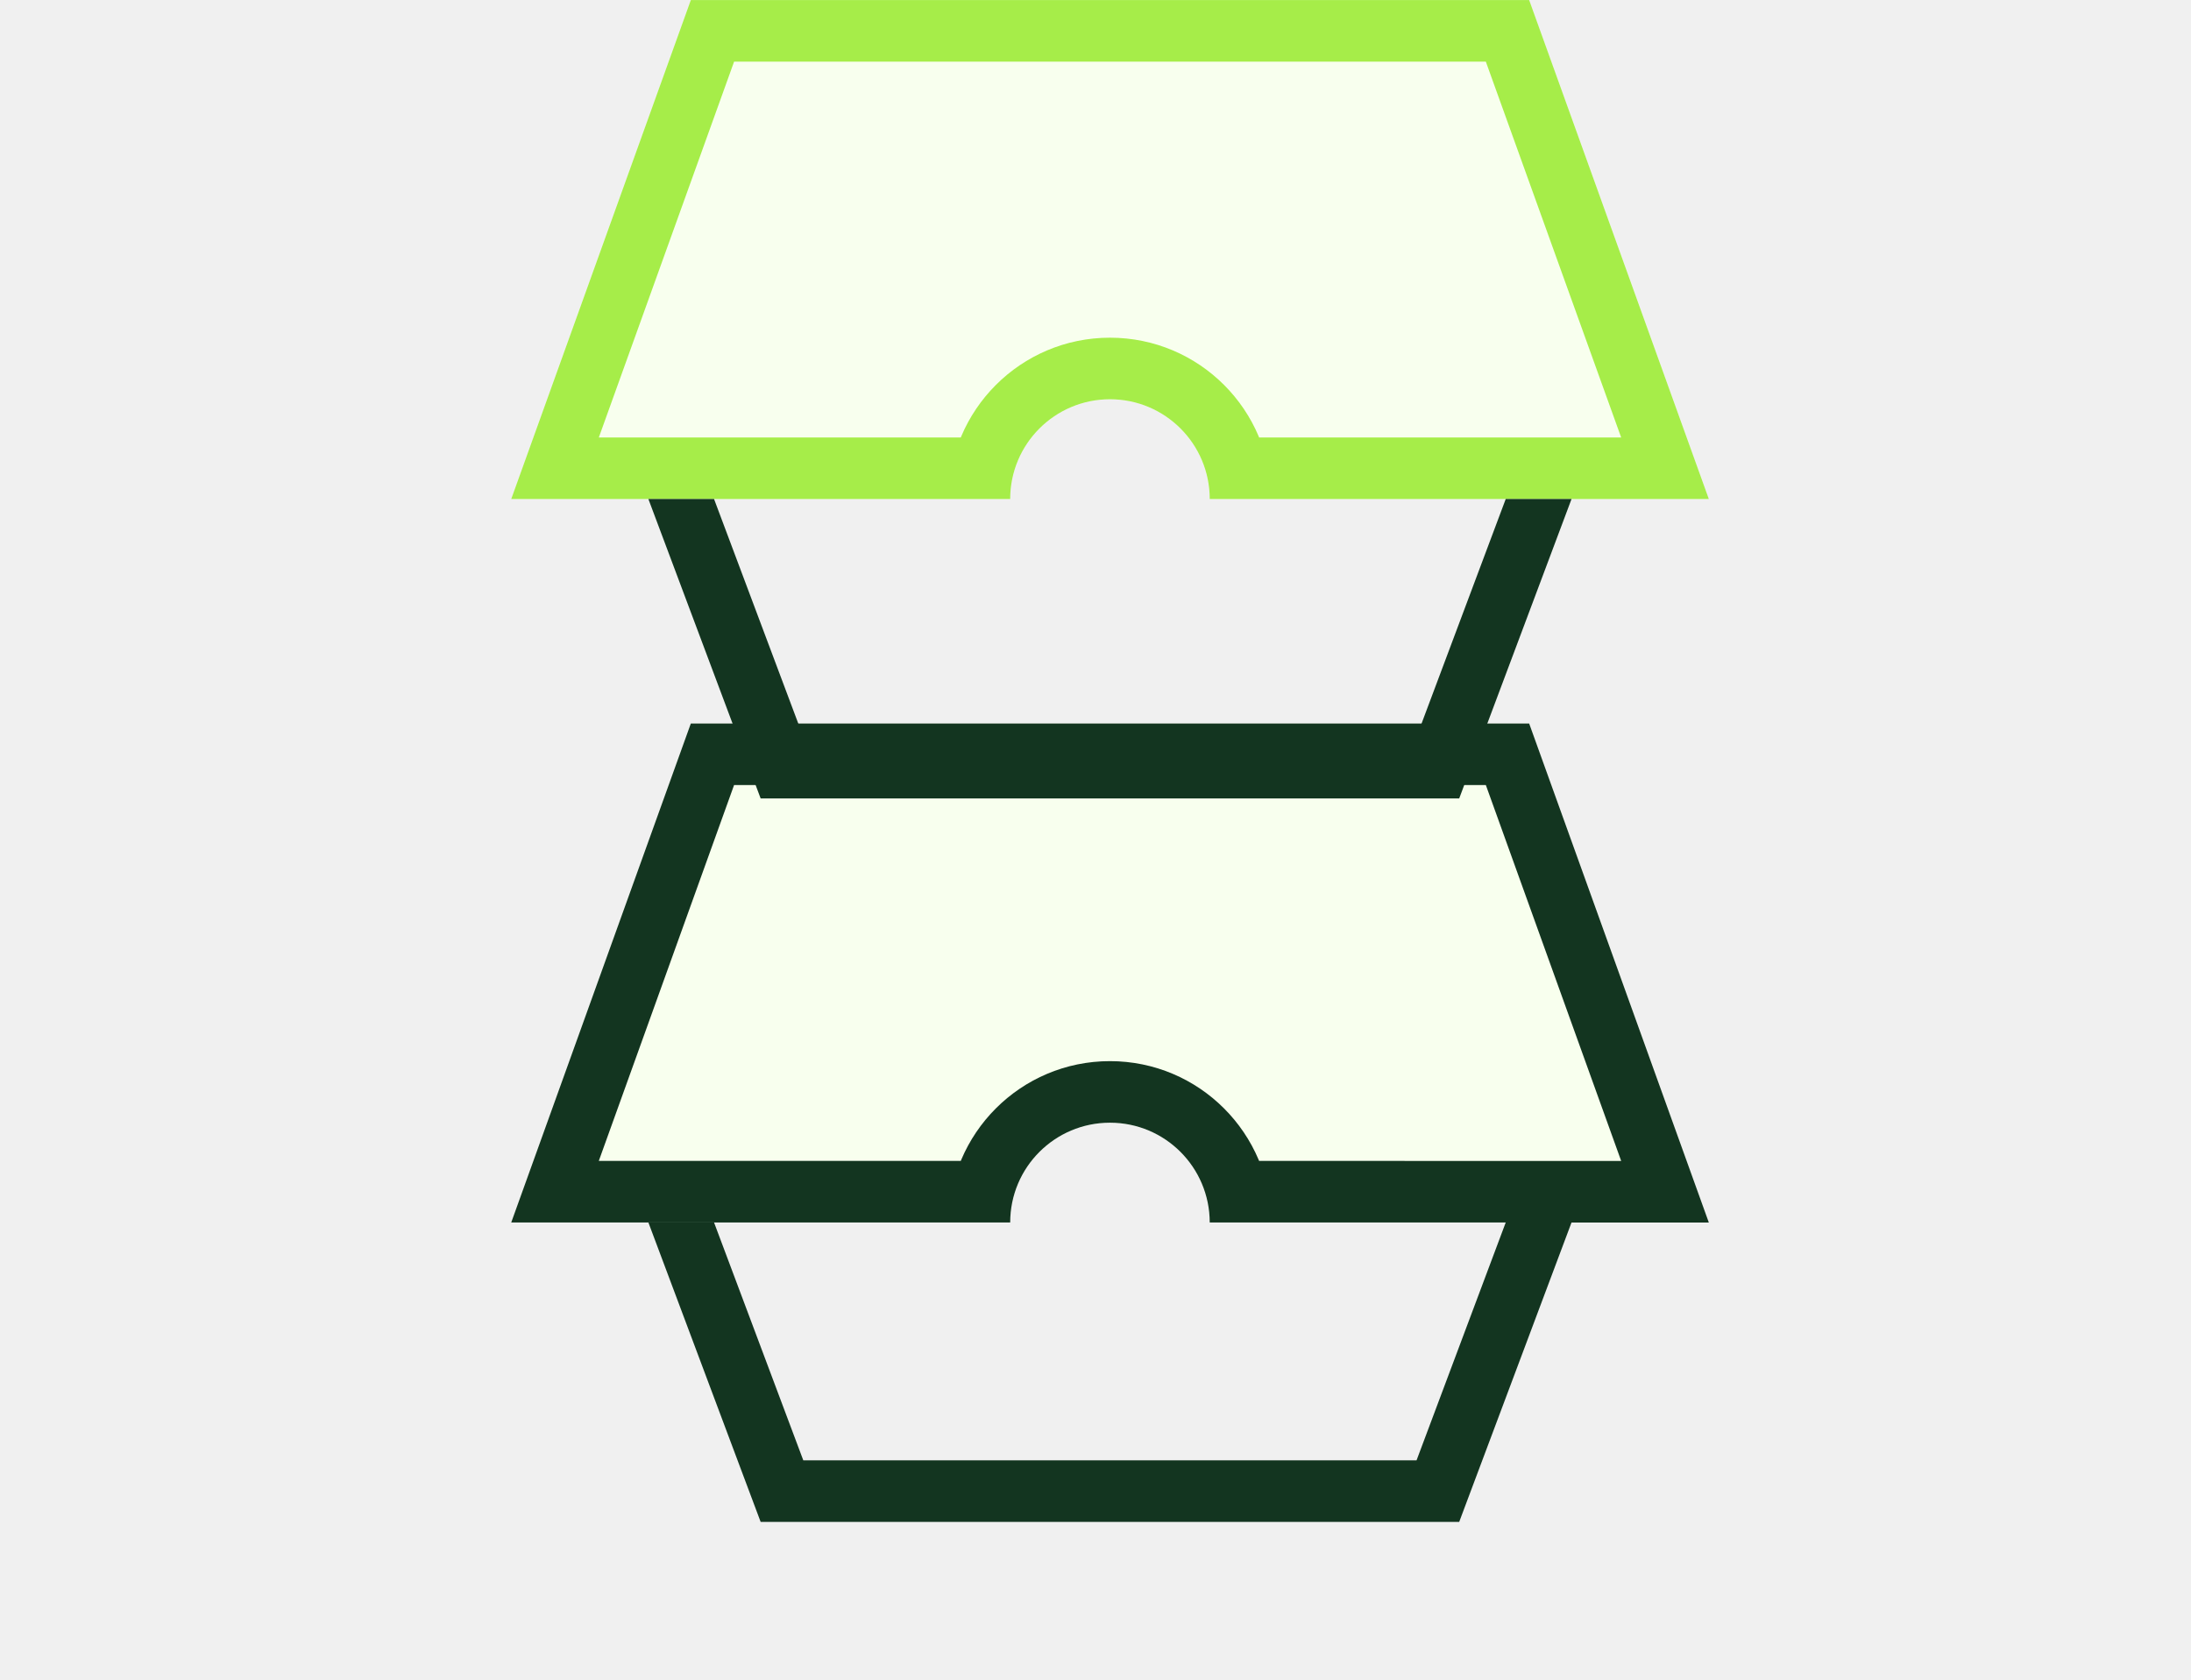
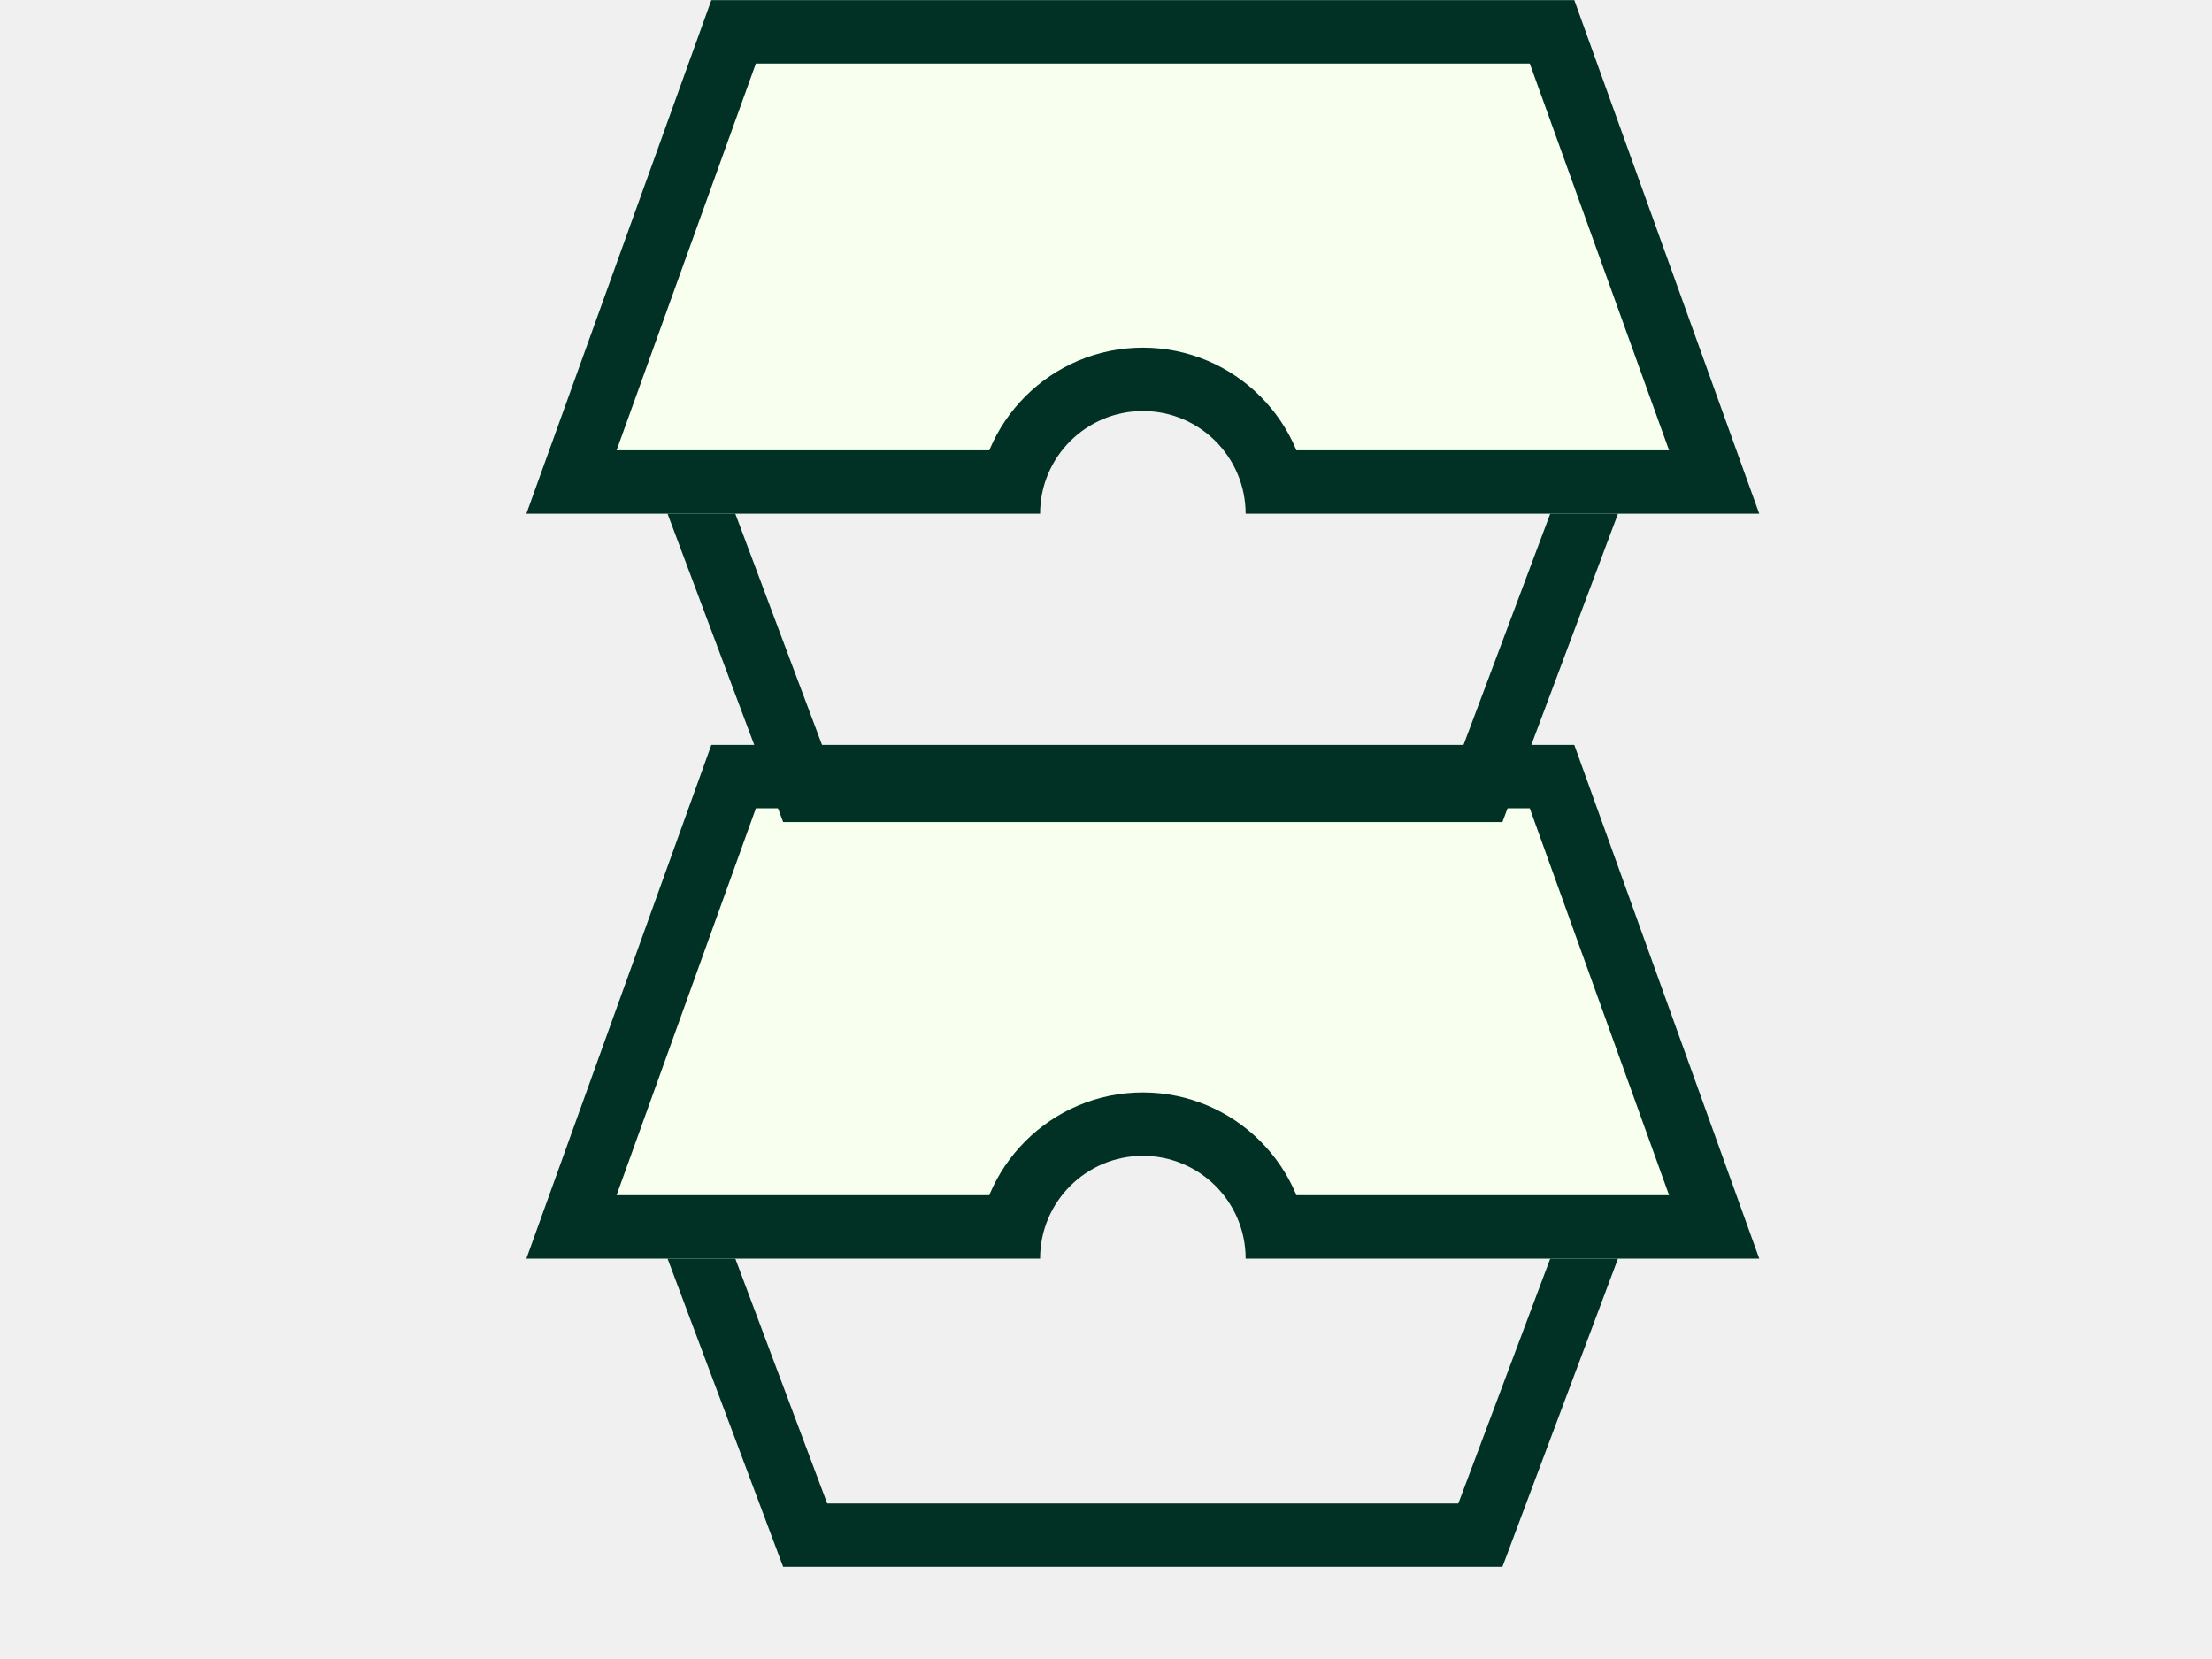
- <svg xmlns="http://www.w3.org/2000/svg" width="30" height="23" viewBox="0 0 30 23" fill="none">
+ <svg xmlns="http://www.w3.org/2000/svg" width="24" height="18" viewBox="0 0 24 18" fill="none">
  <g clip-path="url(#clip0_52_1962)">
    <mask id="path-1-inside-1_52_1962" fill="white">
-       <path d="M23.398 16.74L16.564 16.739C16.563 15.984 15.953 15.373 15.198 15.373C14.444 15.373 13.832 15.984 13.832 16.739H7L9.459 9.907H20.938L23.398 16.74Z" />
+       <path d="M19.088 13.656H13.515C13.515 13.04 13.016 12.541 12.4 12.541C11.785 12.541 11.285 13.04 11.285 13.656H5.711L7.718 8.082H17.081L19.088 13.656Z" />
    </mask>
-     <path d="M23.398 16.74L16.564 16.739C16.563 15.984 15.953 15.373 15.198 15.373C14.444 15.373 13.832 15.984 13.832 16.739H7L9.459 9.907H20.938L23.398 16.74Z" fill="#F8FFEE" />
-     <path d="M23.398 16.74L23.397 17.583L24.597 17.583L24.191 16.454L23.398 16.74ZM16.564 16.739L15.72 16.739L15.721 17.582L16.563 17.582L16.564 16.739ZM15.198 15.373V14.53H15.198L15.198 15.373ZM13.832 16.739V17.582H14.675L14.675 16.739L13.832 16.739ZM7 16.739L6.207 16.453L5.801 17.582H7V16.739ZM9.459 9.907V9.064H8.866L8.666 9.621L9.459 9.907ZM20.938 9.907L21.731 9.621L21.53 9.064H20.938V9.907ZM23.398 16.74L23.398 15.897L16.564 15.896L16.564 16.739L16.563 17.582L23.397 17.583L23.398 16.74ZM16.564 16.739L17.407 16.738C17.406 15.52 16.419 14.53 15.198 14.53V15.373V16.216C15.486 16.216 15.72 16.449 15.72 16.739L16.564 16.739ZM15.198 15.373L15.198 14.53C13.978 14.53 12.989 15.519 12.989 16.738L13.832 16.739L14.675 16.739C14.675 16.45 14.91 16.216 15.198 16.216L15.198 15.373ZM13.832 16.739V15.896H7V16.739V17.582H13.832V16.739ZM7 16.739L7.793 17.024L10.252 10.192L9.459 9.907L8.666 9.621L6.207 16.453L7 16.739ZM9.459 9.907V10.75H20.938V9.907V9.064H9.459V9.907ZM20.938 9.907L20.144 10.192L22.604 17.025L23.398 16.74L24.191 16.454L21.731 9.621L20.938 9.907Z" fill="#133520" mask="url(#path-1-inside-1_52_1962)" />
-     <path d="M19.98 20.839H10.415L8.878 16.739H9.777L10.999 19.996H19.396L20.617 16.739H21.518L19.98 20.839Z" fill="#133520" />
+     <path d="M19.088 13.656H13.515C13.515 13.04 13.016 12.541 12.4 12.541C11.785 12.541 11.285 13.04 11.285 13.656H5.711L7.718 8.082H17.081L19.088 13.656Z" fill="#F8FFEE" />
+     <path d="M19.088 13.656V14.344H20.066L19.735 13.423L19.088 13.656ZM13.515 13.656H12.827V14.344H13.515V13.656ZM12.4 12.541L12.401 11.853H12.4V12.541ZM11.285 13.656V14.344H11.973V13.656H11.285ZM5.711 13.656L5.064 13.423L4.732 14.344H5.711V13.656ZM7.718 8.082V7.394H7.234L7.071 7.849L7.718 8.082ZM17.081 8.082L17.728 7.849L17.564 7.394H17.081V8.082ZM19.088 13.656V12.968H13.515V13.656V14.344H19.088V13.656ZM13.515 13.656H14.202C14.202 12.661 13.396 11.854 12.401 11.853L12.4 12.541L12.4 13.229C12.636 13.229 12.827 13.42 12.827 13.656H13.515ZM12.4 12.541V11.853C11.405 11.853 10.597 12.661 10.597 13.656H11.285H11.973C11.973 13.42 12.165 13.229 12.4 13.229V12.541ZM11.285 13.656V12.968H5.711V13.656V14.344H11.285V13.656ZM5.711 13.656L6.358 13.889L8.365 8.315L7.718 8.082L7.071 7.849L5.064 13.423L5.711 13.656ZM7.718 8.082V8.77H17.081V8.082V7.394H7.718V8.082ZM17.081 8.082L16.434 8.315L18.441 13.889L19.088 13.656L19.735 13.423L17.728 7.849L17.081 8.082Z" fill="#013125" mask="url(#path-1-inside-1_52_1962)" />
+     <path d="M16.301 17H8.497L7.243 13.656H7.978L8.975 16.312H15.823L16.82 13.656H17.555L16.301 17Z" fill="#013125" />
    <mask id="path-4-inside-2_52_1962" fill="white">
-       <path d="M23.398 6.833H16.564C16.564 6.079 15.953 5.467 15.198 5.467C14.444 5.467 13.832 6.079 13.832 6.833H7L9.459 0.001H20.938L23.398 6.833Z" />
+       <path d="M19.088 5.574H13.515C13.514 4.959 13.016 4.46 12.4 4.46C11.785 4.46 11.285 4.959 11.285 5.574H5.711L7.718 0.001H17.081L19.088 5.574Z" />
    </mask>
-     <path d="M23.398 6.833H16.564C16.564 6.079 15.953 5.467 15.198 5.467C14.444 5.467 13.832 6.079 13.832 6.833H7L9.459 0.001H20.938L23.398 6.833Z" fill="#F8FFEE" />
-     <path d="M23.398 6.833V7.676H24.597L24.191 6.548L23.398 6.833ZM16.564 6.833L15.721 6.833V7.676H16.564V6.833ZM15.198 5.467V4.624H15.198L15.198 5.467ZM13.832 6.833V7.676H14.675L14.675 6.833L13.832 6.833ZM7 6.833L6.207 6.548L5.801 7.676H7V6.833ZM9.459 0.001V-0.842H8.866L8.666 -0.284L9.459 0.001ZM20.938 0.001L21.731 -0.284L21.53 -0.842H20.938V0.001ZM23.398 6.833V5.99H16.564V6.833V7.676H23.398V6.833ZM16.564 6.833L17.407 6.833C17.407 5.613 16.419 4.624 15.198 4.624V5.467V6.31C15.487 6.31 15.721 6.544 15.721 6.833L16.564 6.833ZM15.198 5.467L15.198 4.624C13.978 4.624 12.989 5.613 12.989 6.833L13.832 6.833L14.675 6.833C14.675 6.544 14.909 6.31 15.198 6.31L15.198 5.467ZM13.832 6.833V5.99H7V6.833V7.676H13.832V6.833ZM7 6.833L7.793 7.119L10.252 0.287L9.459 0.001L8.666 -0.284L6.207 6.548L7 6.833ZM9.459 0.001V0.844H20.938V0.001V-0.842H9.459V0.001ZM20.938 0.001L20.144 0.287L22.604 7.119L23.398 6.833L24.191 6.548L21.731 -0.284L20.938 0.001Z" fill="#A6ED49" mask="url(#path-4-inside-2_52_1962)" />
-     <path d="M19.98 10.933H10.415L8.878 6.833H9.777L10.999 10.09H19.396L20.617 6.833H21.518L19.98 10.933Z" fill="#133520" />
+     <path d="M19.088 5.574H13.515C13.514 4.959 13.016 4.46 12.4 4.46C11.785 4.46 11.285 4.959 11.285 5.574H5.711L7.718 0.001H17.081L19.088 5.574Z" fill="#F8FFEE" />
+     <path d="M19.088 5.574V6.262H20.067L19.735 5.341L19.088 5.574ZM13.515 5.574L12.827 5.574L12.827 6.262H13.515V5.574ZM12.4 4.46L12.401 3.772H12.4V4.46ZM11.285 5.574V6.262H11.973L11.973 5.574L11.285 5.574ZM5.711 5.574L5.064 5.341L4.732 6.262H5.711V5.574ZM7.718 0.001V-0.687H7.234L7.071 -0.232L7.718 0.001ZM17.081 0.001L17.728 -0.232L17.564 -0.687H17.081V0.001ZM19.088 5.574V4.886H13.515V5.574V6.262H19.088V5.574ZM13.515 5.574L14.202 5.574C14.202 4.579 13.396 3.773 12.401 3.772L12.4 4.46L12.4 5.148C12.636 5.148 12.827 5.339 12.827 5.574L13.515 5.574ZM12.4 4.46V3.772C11.406 3.772 10.598 4.578 10.597 5.574L11.285 5.574L11.973 5.574C11.973 5.339 12.164 5.148 12.4 5.148V4.46ZM11.285 5.574V4.886H5.711V5.574V6.262H11.285V5.574ZM5.711 5.574L6.358 5.807L8.365 0.234L7.718 0.001L7.071 -0.232L5.064 5.341L5.711 5.574ZM7.718 0.001V0.689H17.081V0.001V-0.687H7.718V0.001ZM17.081 0.001L16.434 0.234L18.441 5.807L19.088 5.574L19.735 5.341L17.728 -0.232L17.081 0.001Z" fill="#013125" mask="url(#path-4-inside-2_52_1962)" />
+     <path d="M16.301 8.919H8.497L7.243 5.574H7.978L8.975 8.232H15.823L16.82 5.574H17.555L16.301 8.919Z" fill="#013125" />
  </g>
  <defs>
    <clipPath id="clip0_52_1962">
-       <rect width="29.419" height="22.064" fill="white" />
+       <rect width="24" height="18" fill="white" />
    </clipPath>
  </defs>
</svg>
